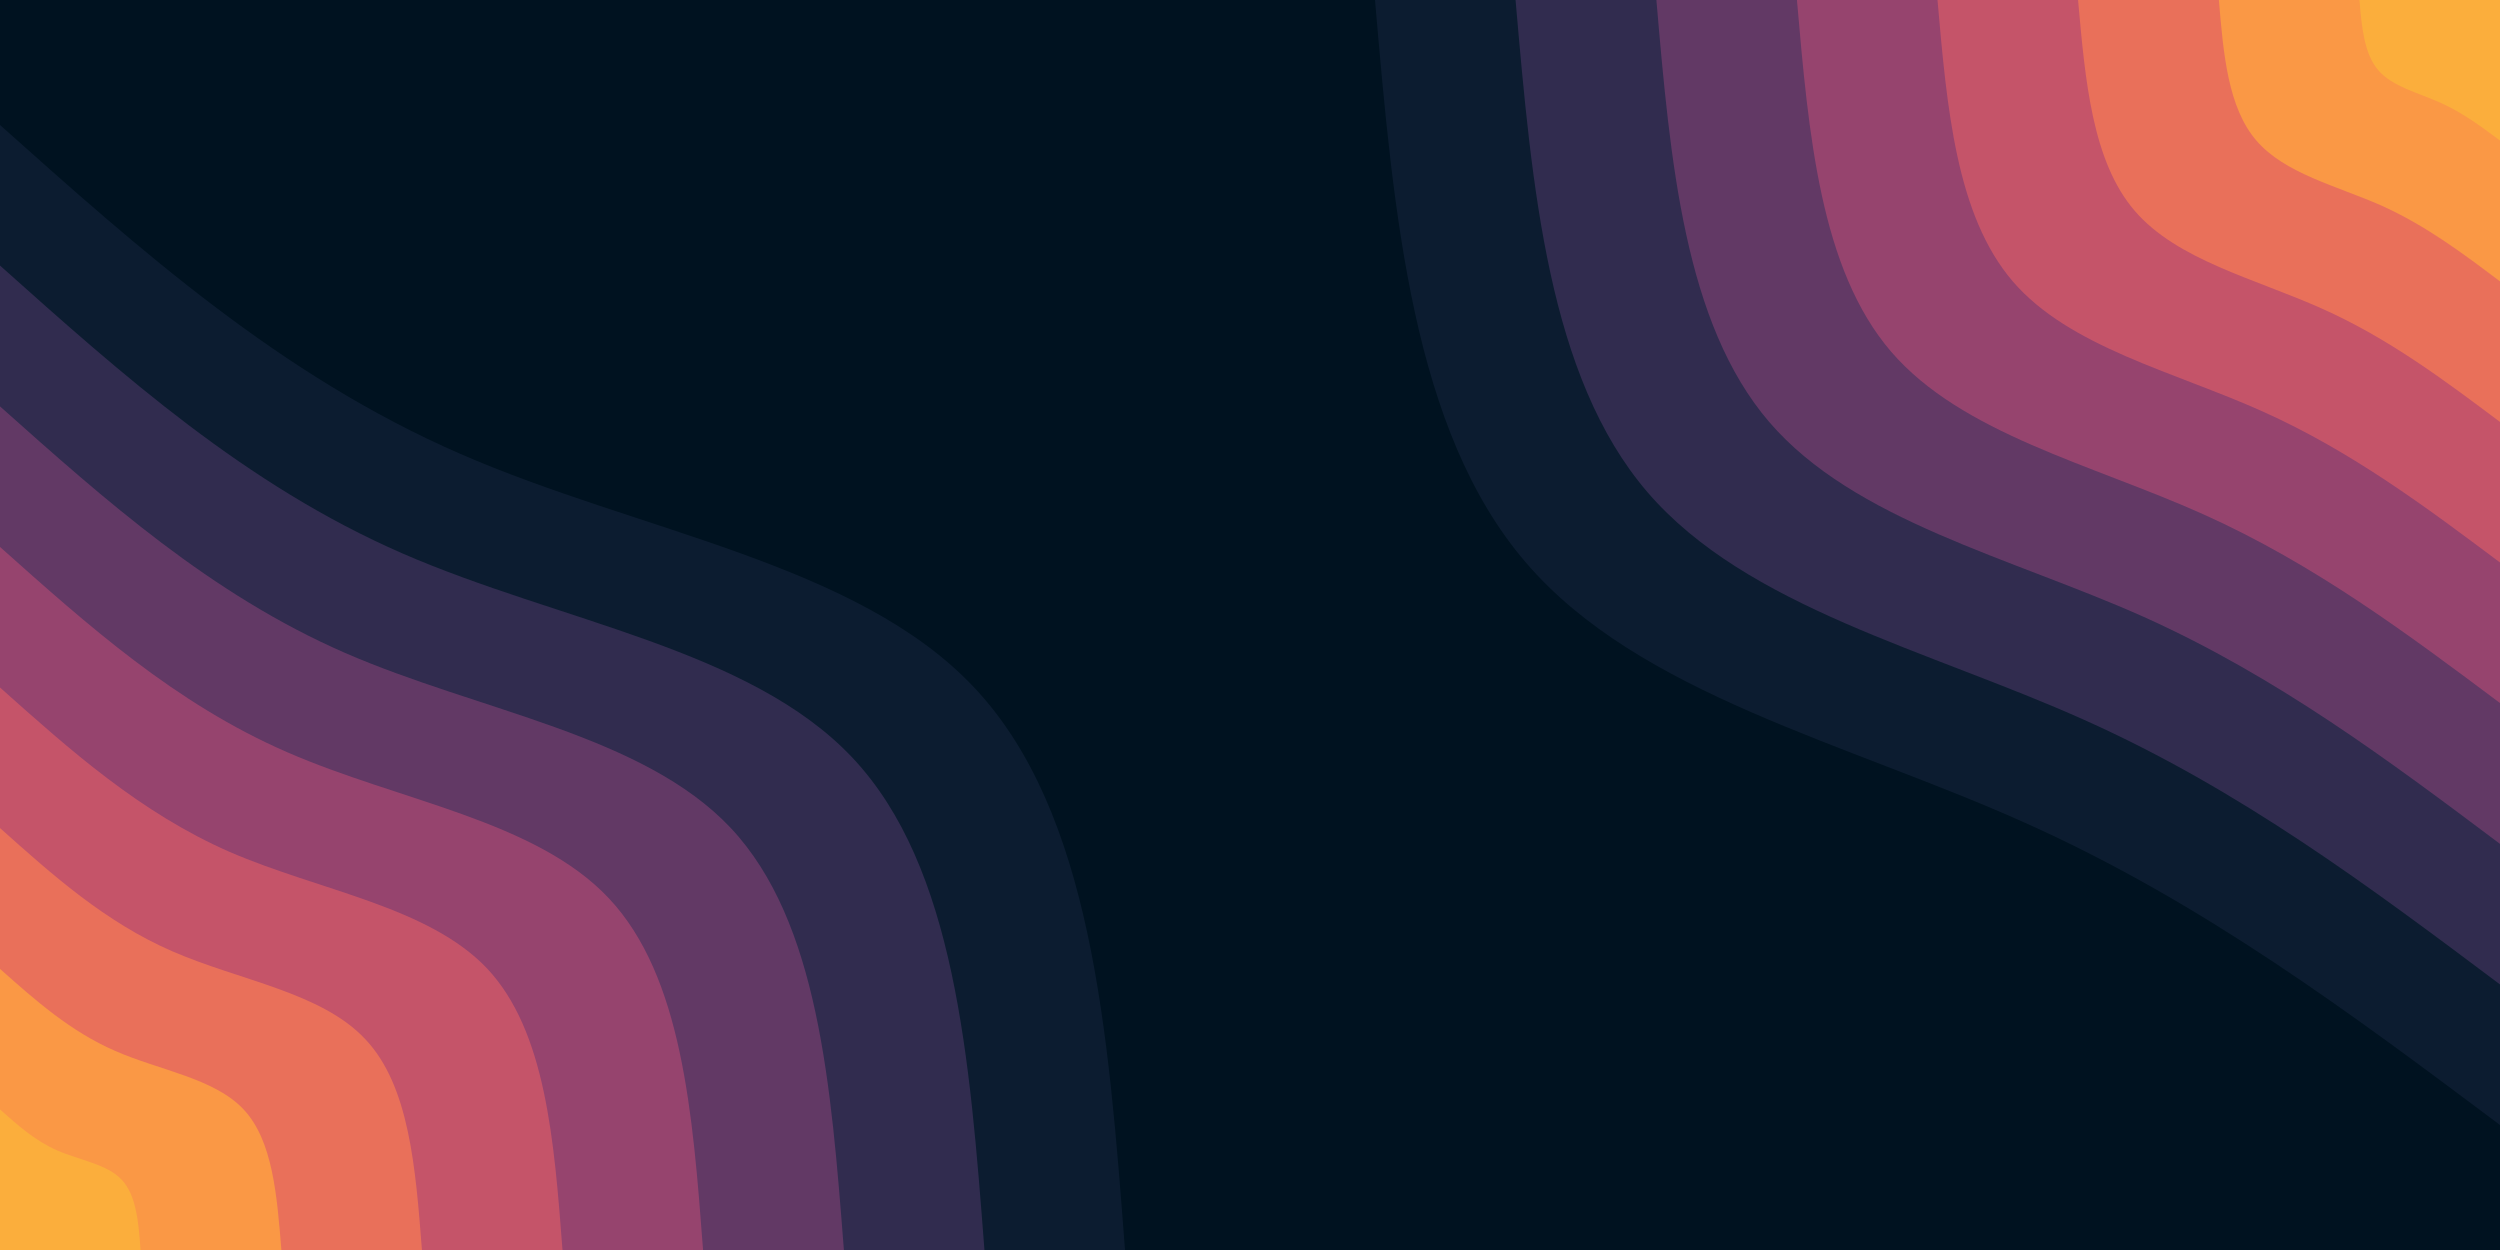
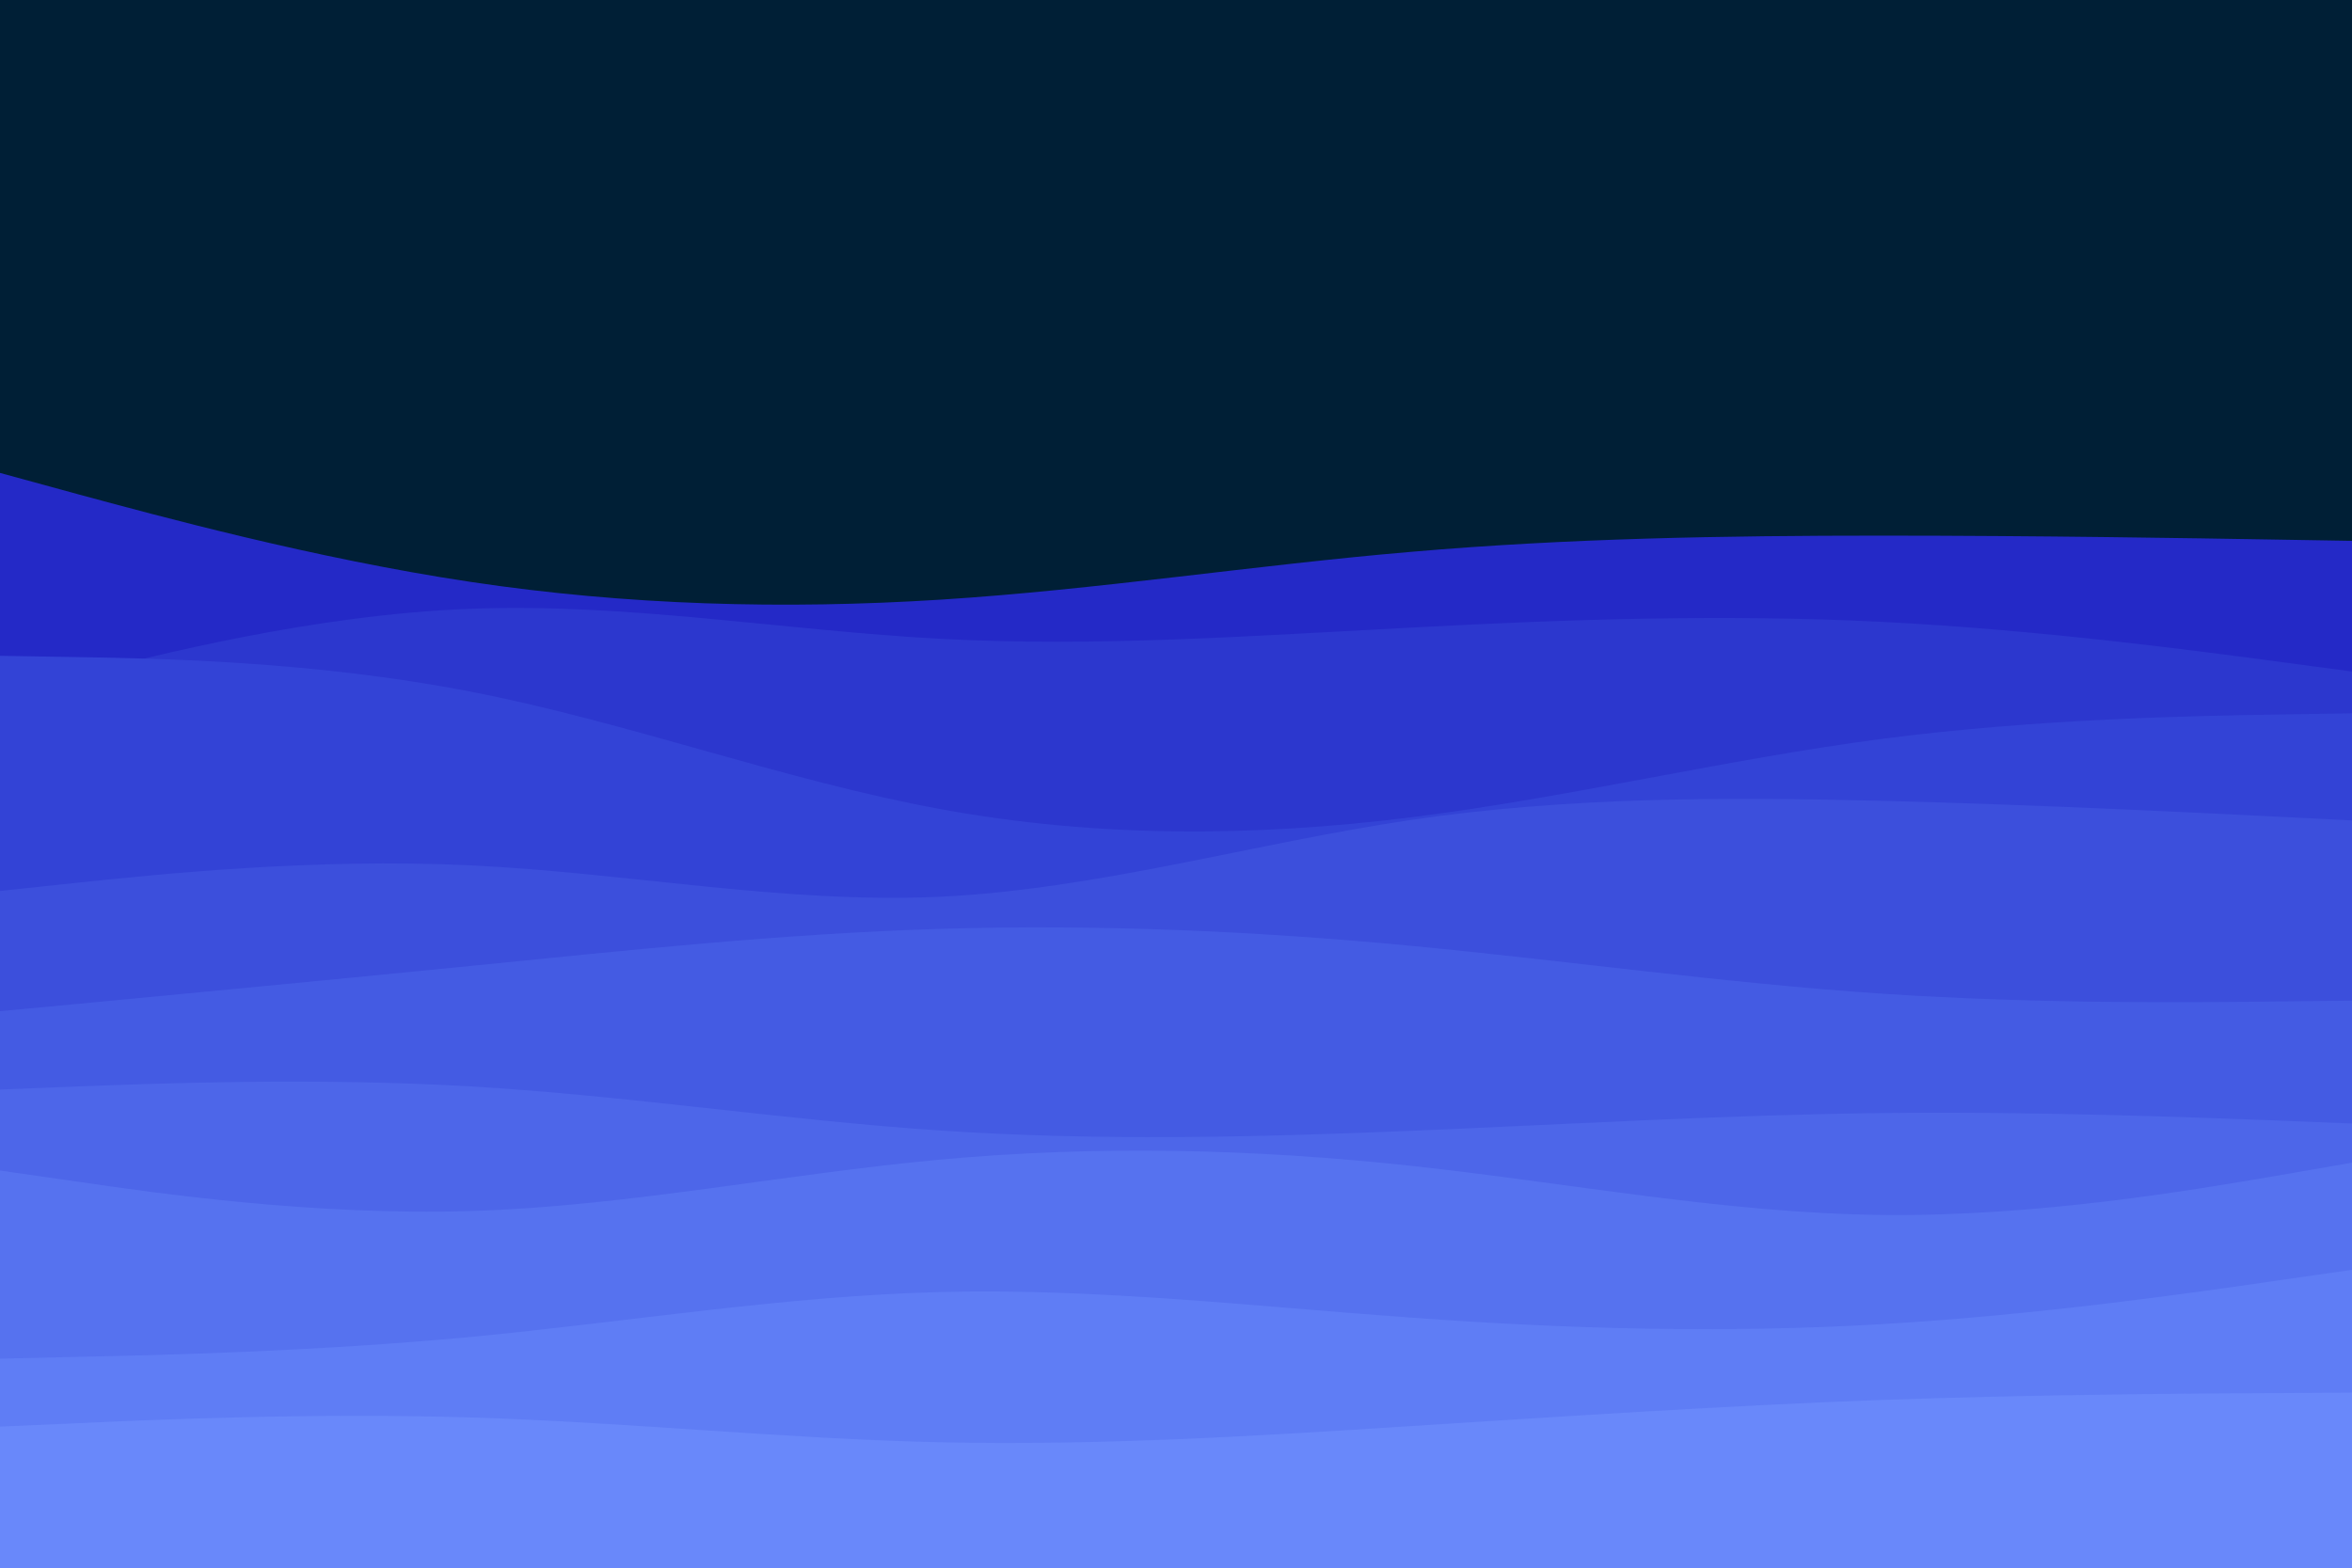
- <svg xmlns="http://www.w3.org/2000/svg" id="visual" viewBox="0 0 900 450" width="900" height="450" version="1.1">
-   <rect x="0" y="0" width="900" height="450" fill="#001220" />
-   <defs>
-     <linearGradient id="grad1_0" x1="50%" y1="0%" x2="100%" y2="100%">
-       <stop offset="10%" stop-color="#fbae3c" stop-opacity="1" />
-       <stop offset="90%" stop-color="#fbae3c" stop-opacity="1" />
-     </linearGradient>
-   </defs>
-   <defs>
-     <linearGradient id="grad1_1" x1="50%" y1="0%" x2="100%" y2="100%">
-       <stop offset="10%" stop-color="#fbae3c" stop-opacity="1" />
-       <stop offset="90%" stop-color="#f48350" stop-opacity="1" />
-     </linearGradient>
-   </defs>
-   <defs>
-     <linearGradient id="grad1_2" x1="50%" y1="0%" x2="100%" y2="100%">
-       <stop offset="10%" stop-color="#d96162" stop-opacity="1" />
-       <stop offset="90%" stop-color="#f48350" stop-opacity="1" />
-     </linearGradient>
-   </defs>
-   <defs>
-     <linearGradient id="grad1_3" x1="50%" y1="0%" x2="100%" y2="100%">
-       <stop offset="10%" stop-color="#d96162" stop-opacity="1" />
-       <stop offset="90%" stop-color="#af4b6d" stop-opacity="1" />
-     </linearGradient>
-   </defs>
-   <defs>
-     <linearGradient id="grad1_4" x1="50%" y1="0%" x2="100%" y2="100%">
-       <stop offset="10%" stop-color="#7c3e6b" stop-opacity="1" />
-       <stop offset="90%" stop-color="#af4b6d" stop-opacity="1" />
-     </linearGradient>
-   </defs>
-   <defs>
-     <linearGradient id="grad1_5" x1="50%" y1="0%" x2="100%" y2="100%">
-       <stop offset="10%" stop-color="#7c3e6b" stop-opacity="1" />
-       <stop offset="90%" stop-color="#49335c" stop-opacity="1" />
-     </linearGradient>
-   </defs>
-   <defs>
-     <linearGradient id="grad1_6" x1="50%" y1="0%" x2="100%" y2="100%">
-       <stop offset="10%" stop-color="#1d2540" stop-opacity="1" />
-       <stop offset="90%" stop-color="#49335c" stop-opacity="1" />
-     </linearGradient>
-   </defs>
-   <defs>
-     <linearGradient id="grad1_7" x1="50%" y1="0%" x2="100%" y2="100%">
-       <stop offset="10%" stop-color="#1d2540" stop-opacity="1" />
-       <stop offset="90%" stop-color="#001220" stop-opacity="1" />
-     </linearGradient>
-   </defs>
-   <defs>
-     <linearGradient id="grad2_0" x1="0%" y1="0%" x2="50%" y2="100%">
-       <stop offset="10%" stop-color="#fbae3c" stop-opacity="1" />
-       <stop offset="90%" stop-color="#fbae3c" stop-opacity="1" />
-     </linearGradient>
-   </defs>
-   <defs>
-     <linearGradient id="grad2_1" x1="0%" y1="0%" x2="50%" y2="100%">
-       <stop offset="10%" stop-color="#f48350" stop-opacity="1" />
-       <stop offset="90%" stop-color="#fbae3c" stop-opacity="1" />
-     </linearGradient>
-   </defs>
-   <defs>
-     <linearGradient id="grad2_2" x1="0%" y1="0%" x2="50%" y2="100%">
-       <stop offset="10%" stop-color="#f48350" stop-opacity="1" />
-       <stop offset="90%" stop-color="#d96162" stop-opacity="1" />
-     </linearGradient>
-   </defs>
-   <defs>
-     <linearGradient id="grad2_3" x1="0%" y1="0%" x2="50%" y2="100%">
-       <stop offset="10%" stop-color="#af4b6d" stop-opacity="1" />
-       <stop offset="90%" stop-color="#d96162" stop-opacity="1" />
-     </linearGradient>
-   </defs>
-   <defs>
-     <linearGradient id="grad2_4" x1="0%" y1="0%" x2="50%" y2="100%">
-       <stop offset="10%" stop-color="#af4b6d" stop-opacity="1" />
-       <stop offset="90%" stop-color="#7c3e6b" stop-opacity="1" />
-     </linearGradient>
-   </defs>
-   <defs>
-     <linearGradient id="grad2_5" x1="0%" y1="0%" x2="50%" y2="100%">
-       <stop offset="10%" stop-color="#49335c" stop-opacity="1" />
-       <stop offset="90%" stop-color="#7c3e6b" stop-opacity="1" />
-     </linearGradient>
-   </defs>
-   <defs>
-     <linearGradient id="grad2_6" x1="0%" y1="0%" x2="50%" y2="100%">
-       <stop offset="10%" stop-color="#49335c" stop-opacity="1" />
-       <stop offset="90%" stop-color="#1d2540" stop-opacity="1" />
-     </linearGradient>
-   </defs>
-   <defs>
-     <linearGradient id="grad2_7" x1="0%" y1="0%" x2="50%" y2="100%">
-       <stop offset="10%" stop-color="#001220" stop-opacity="1" />
-       <stop offset="90%" stop-color="#1d2540" stop-opacity="1" />
-     </linearGradient>
-   </defs>
-   <g transform="translate(900, 0)">
-     <path d="M0 405C-53.4 365 -106.9 324.9 -171 296.2C-235.1 267.4 -310 250 -350.7 202.5C-391.5 155 -398.3 77.5 -405 0L0 0Z" fill="#0c1c30" />
-     <path d="M0 354.4C-46.8 319.3 -93.5 284.3 -149.6 259.2C-205.7 234 -271.2 218.7 -306.9 177.2C-342.6 135.6 -348.5 67.8 -354.4 0L0 0Z" fill="#312c4f" />
-     <path d="M0 303.8C-40.1 273.7 -80.2 243.7 -128.2 222.1C-176.3 200.6 -232.5 187.5 -263.1 151.9C-293.6 116.3 -298.7 58.1 -303.7 0L0 0Z" fill="#623965" />
-     <path d="M0 253.1C-33.4 228.1 -66.8 203.1 -106.9 185.1C-147 167.1 -193.7 156.2 -219.2 126.6C-244.7 96.9 -248.9 48.4 -253.1 0L0 0Z" fill="#96446e" />
-     <path d="M0 202.5C-26.7 182.5 -53.4 162.5 -85.5 148.1C-117.6 133.7 -155 125 -175.4 101.3C-195.8 77.5 -199.1 38.8 -202.5 0L0 0Z" fill="#c55469" />
-     <path d="M0 151.9C-20 136.9 -40.1 121.8 -64.1 111.1C-88.2 100.3 -116.2 93.7 -131.5 75.9C-146.8 58.1 -149.3 29.1 -151.9 0L0 0Z" fill="#e9705a" />
-     <path d="M0 101.3C-13.4 91.2 -26.7 81.2 -42.7 74C-58.8 66.9 -77.5 62.5 -87.7 50.6C-97.9 38.8 -99.6 19.4 -101.2 0L0 0Z" fill="#fa9845" />
-     <path d="M0 50.6C-6.7 45.6 -13.4 40.6 -21.4 37C-29.4 33.4 -38.7 31.2 -43.8 25.3C-48.9 19.4 -49.8 9.7 -50.6 0L0 0Z" fill="#fbae3c" />
-   </g>
-   <g transform="translate(0, 450)">
-     <path d="M0 -405C50.5 -359.9 101 -314.8 165.5 -286.7C230 -258.5 308.5 -247.4 350.7 -202.5C393 -157.6 399 -78.8 405 0L0 0Z" fill="#0c1c30" />
-     <path d="M0 -354.4C44.2 -314.9 88.4 -275.4 144.8 -250.8C201.2 -226.2 269.9 -216.5 306.9 -177.2C343.9 -137.9 349.1 -68.9 354.4 0L0 0Z" fill="#312c4f" />
-     <path d="M0 -303.7C37.9 -269.9 75.8 -236.1 124.1 -215C172.5 -193.9 231.4 -185.6 263.1 -151.9C294.7 -118.2 299.2 -59.1 303.8 0L0 0Z" fill="#623965" />
-     <path d="M0 -253.1C31.6 -224.9 63.1 -196.7 103.4 -179.2C143.7 -161.6 192.8 -154.7 219.2 -126.6C245.6 -98.5 249.4 -49.2 253.1 0L0 0Z" fill="#96446e" />
-     <path d="M0 -202.5C25.3 -179.9 50.5 -157.4 82.7 -143.3C115 -129.3 154.2 -123.7 175.4 -101.3C196.5 -78.8 199.5 -39.4 202.5 0L0 0Z" fill="#c55469" />
-     <path d="M0 -151.9C18.9 -135 37.9 -118 62.1 -107.5C86.2 -97 115.7 -92.8 131.5 -75.9C147.4 -59.1 149.6 -29.5 151.9 0L0 0Z" fill="#e9705a" />
-     <path d="M0 -101.2C12.6 -90 25.3 -78.7 41.4 -71.7C57.5 -64.6 77.1 -61.9 87.7 -50.6C98.2 -39.4 99.7 -19.7 101.3 0L0 0Z" fill="#fa9845" />
-     <path d="M0 -50.6C6.3 -45 12.6 -39.3 20.7 -35.8C28.7 -32.3 38.6 -30.9 43.8 -25.3C49.1 -19.7 49.9 -9.8 50.6 0L0 0Z" fill="#fbae3c" />
-   </g>
+ <svg xmlns="http://www.w3.org/2000/svg" id="visual" viewBox="0 0 900 600" width="900" height="600" version="1.1">
+   <rect x="0" y="0" width="900" height="600" fill="#001f36" />
+   <path d="M0 181L30 189.2C60 197.3 120 213.7 180 222.7C240 231.7 300 233.3 360 229.5C420 225.7 480 216.3 540 211.2C600 206 660 205 720 205C780 205 840 206 870 206.5L900 207L900 601L870 601C840 601 780 601 720 601C660 601 600 601 540 601C480 601 420 601 360 601C300 601 240 601 180 601C120 601 60 601 30 601L0 601Z" fill="#2429c7" />
+   <path d="M0 266L30 258.3C60 250.7 120 235.3 180 233C240 230.7 300 241.3 360 244.5C420 247.7 480 243.3 540 240.2C600 237 660 235 720 238C780 241 840 249 870 253L900 257L900 601L870 601C840 601 780 601 720 601C660 601 600 601 540 601C480 601 420 601 360 601C300 601 240 601 180 601C120 601 60 601 30 601L0 601Z" fill="#2c37ce" />
+   <path d="M0 251L30 251.5C60 252 120 253 180 264.7C240 276.3 300 298.7 360 309.7C420 320.7 480 320.3 540 312.8C600 305.3 660 290.7 720 282.8C780 275 840 274 870 273.5L900 273L900 601L870 601C840 601 780 601 720 601C660 601 600 601 540 601C480 601 420 601 360 601C300 601 240 601 180 601C120 601 60 601 30 601L0 601Z" fill="#3343d6" />
+   <path d="M0 341L30 337.8C60 334.7 120 328.3 180 331.2C240 334 300 346 360 343.2C420 340.3 480 322.7 540 313.8C600 305 660 305 720 306.5C780 308 840 311 870 312.5L900 314L900 601L870 601C840 601 780 601 720 601C660 601 600 601 540 601C480 601 420 601 360 601C300 601 240 601 180 601C120 601 60 601 30 601L0 601Z" fill="#3c4fdc" />
+   <path d="M0 387L30 384.2C60 381.3 120 375.7 180 369.7C240 363.7 300 357.3 360 355.5C420 353.7 480 356.3 540 362C600 367.7 660 376.3 720 380.3C780 384.3 840 383.7 870 383.3L900 383L900 601L870 601C840 601 780 601 720 601C660 601 600 601 540 601C480 601 420 601 360 601C300 601 240 601 180 601C120 601 60 601 30 601L0 601Z" fill="#445be3" />
+   <path d="M0 417L30 415.8C60 414.7 120 412.3 180 415.8C240 419.3 300 428.7 360 432.7C420 436.7 480 435.3 540 432.8C600 430.3 660 426.7 720 426C780 425.3 840 427.7 870 428.8L900 430L900 601L870 601C840 601 780 601 720 601C660 601 600 601 540 601C480 601 420 601 360 601C300 601 240 601 180 601C120 601 60 601 30 601L0 601Z" fill="#4d66e9" />
+   <path d="M0 448L30 452.3C60 456.7 120 465.3 180 463.5C240 461.7 300 449.3 360 443.8C420 438.3 480 439.7 540 446.2C600 452.7 660 464.3 720 465C780 465.7 840 455.3 870 450.2L900 445L900 601L870 601C840 601 780 601 720 601C660 601 600 601 540 601C480 601 420 601 360 601C300 601 240 601 180 601C120 601 60 601 30 601L0 601Z" fill="#5672ef" />
+   <path d="M0 520L30 519.3C60 518.7 120 517.3 180 511.7C240 506 300 496 360 494.5C420 493 480 500 540 504.3C600 508.7 660 510.3 720 506.8C780 503.3 840 494.7 870 490.3L900 486L900 601L870 601C840 601 780 601 720 601C660 601 600 601 540 601C480 601 420 601 360 601C300 601 240 601 180 601C120 601 60 601 30 601L0 601Z" fill="#5f7df5" />
+   <path d="M0 546L30 544.7C60 543.3 120 540.7 180 542.5C240 544.3 300 550.7 360 552C420 553.3 480 549.7 540 545.8C600 542 660 538 720 535.8C780 533.7 840 533.3 870 533.2L900 533L900 601L870 601C840 601 780 601 720 601C660 601 600 601 540 601C480 601 420 601 360 601C300 601 240 601 180 601C120 601 60 601 30 601L0 601Z" fill="#6988fa" />
</svg>
